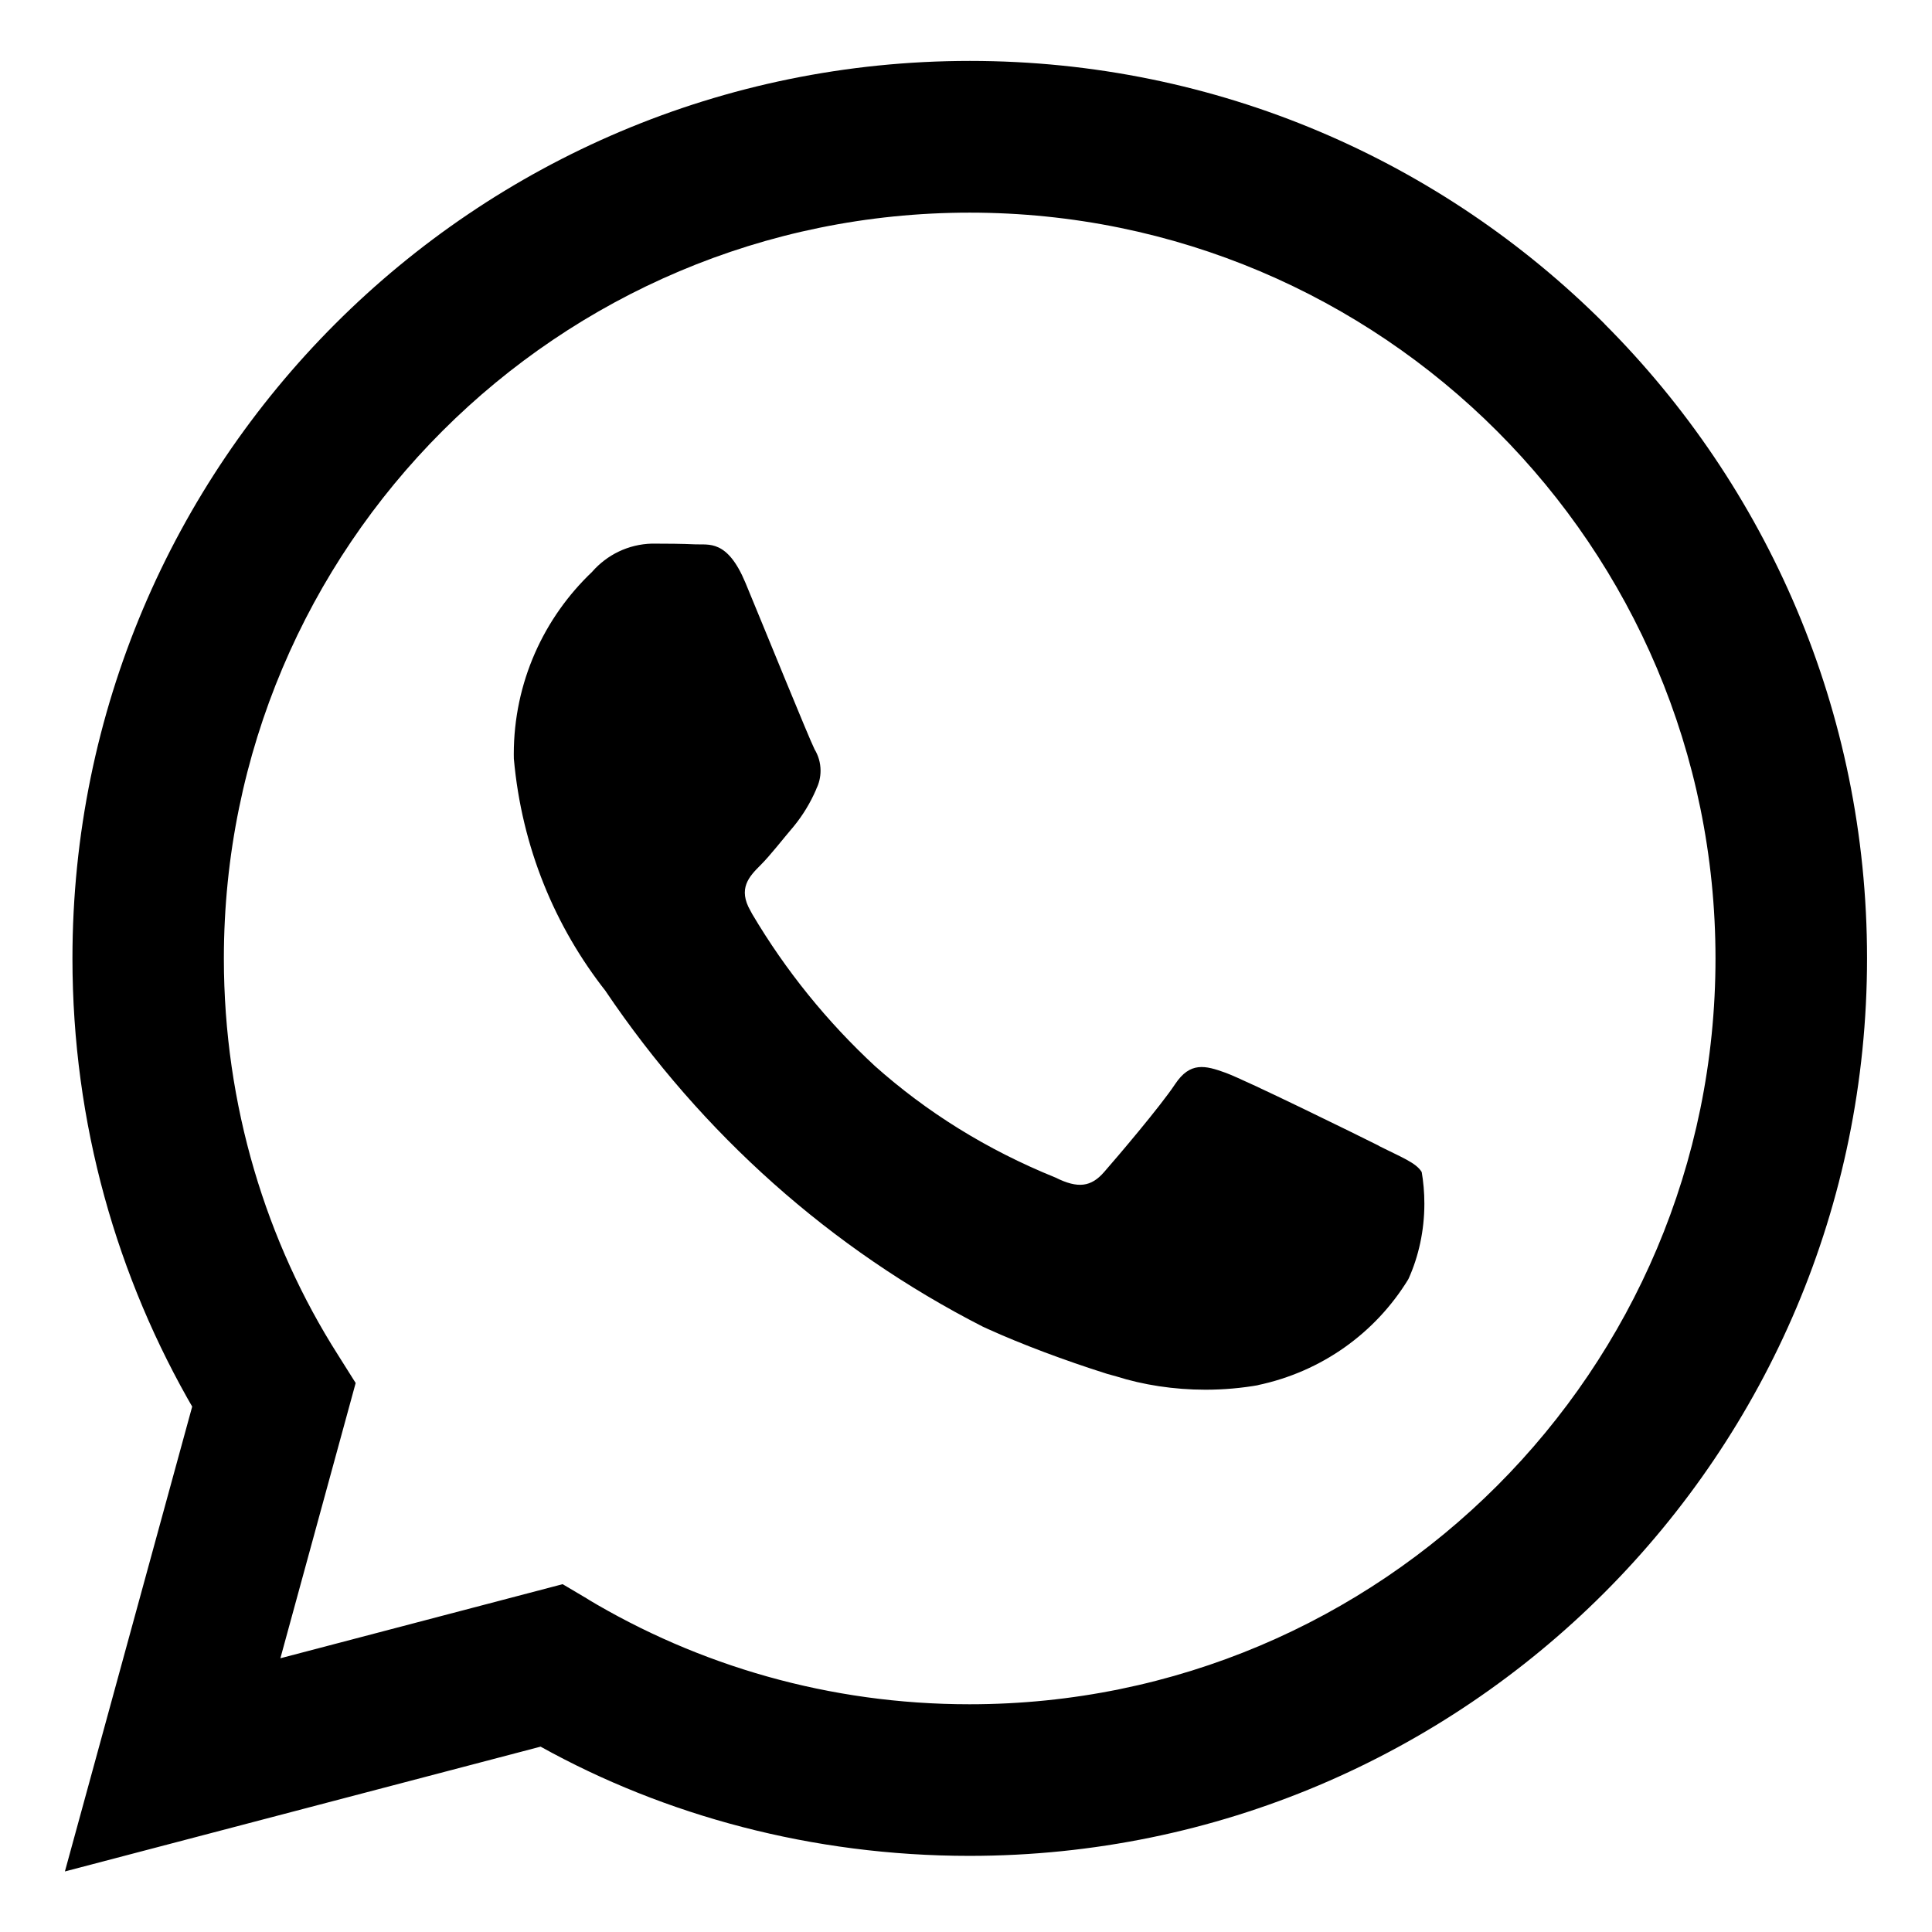
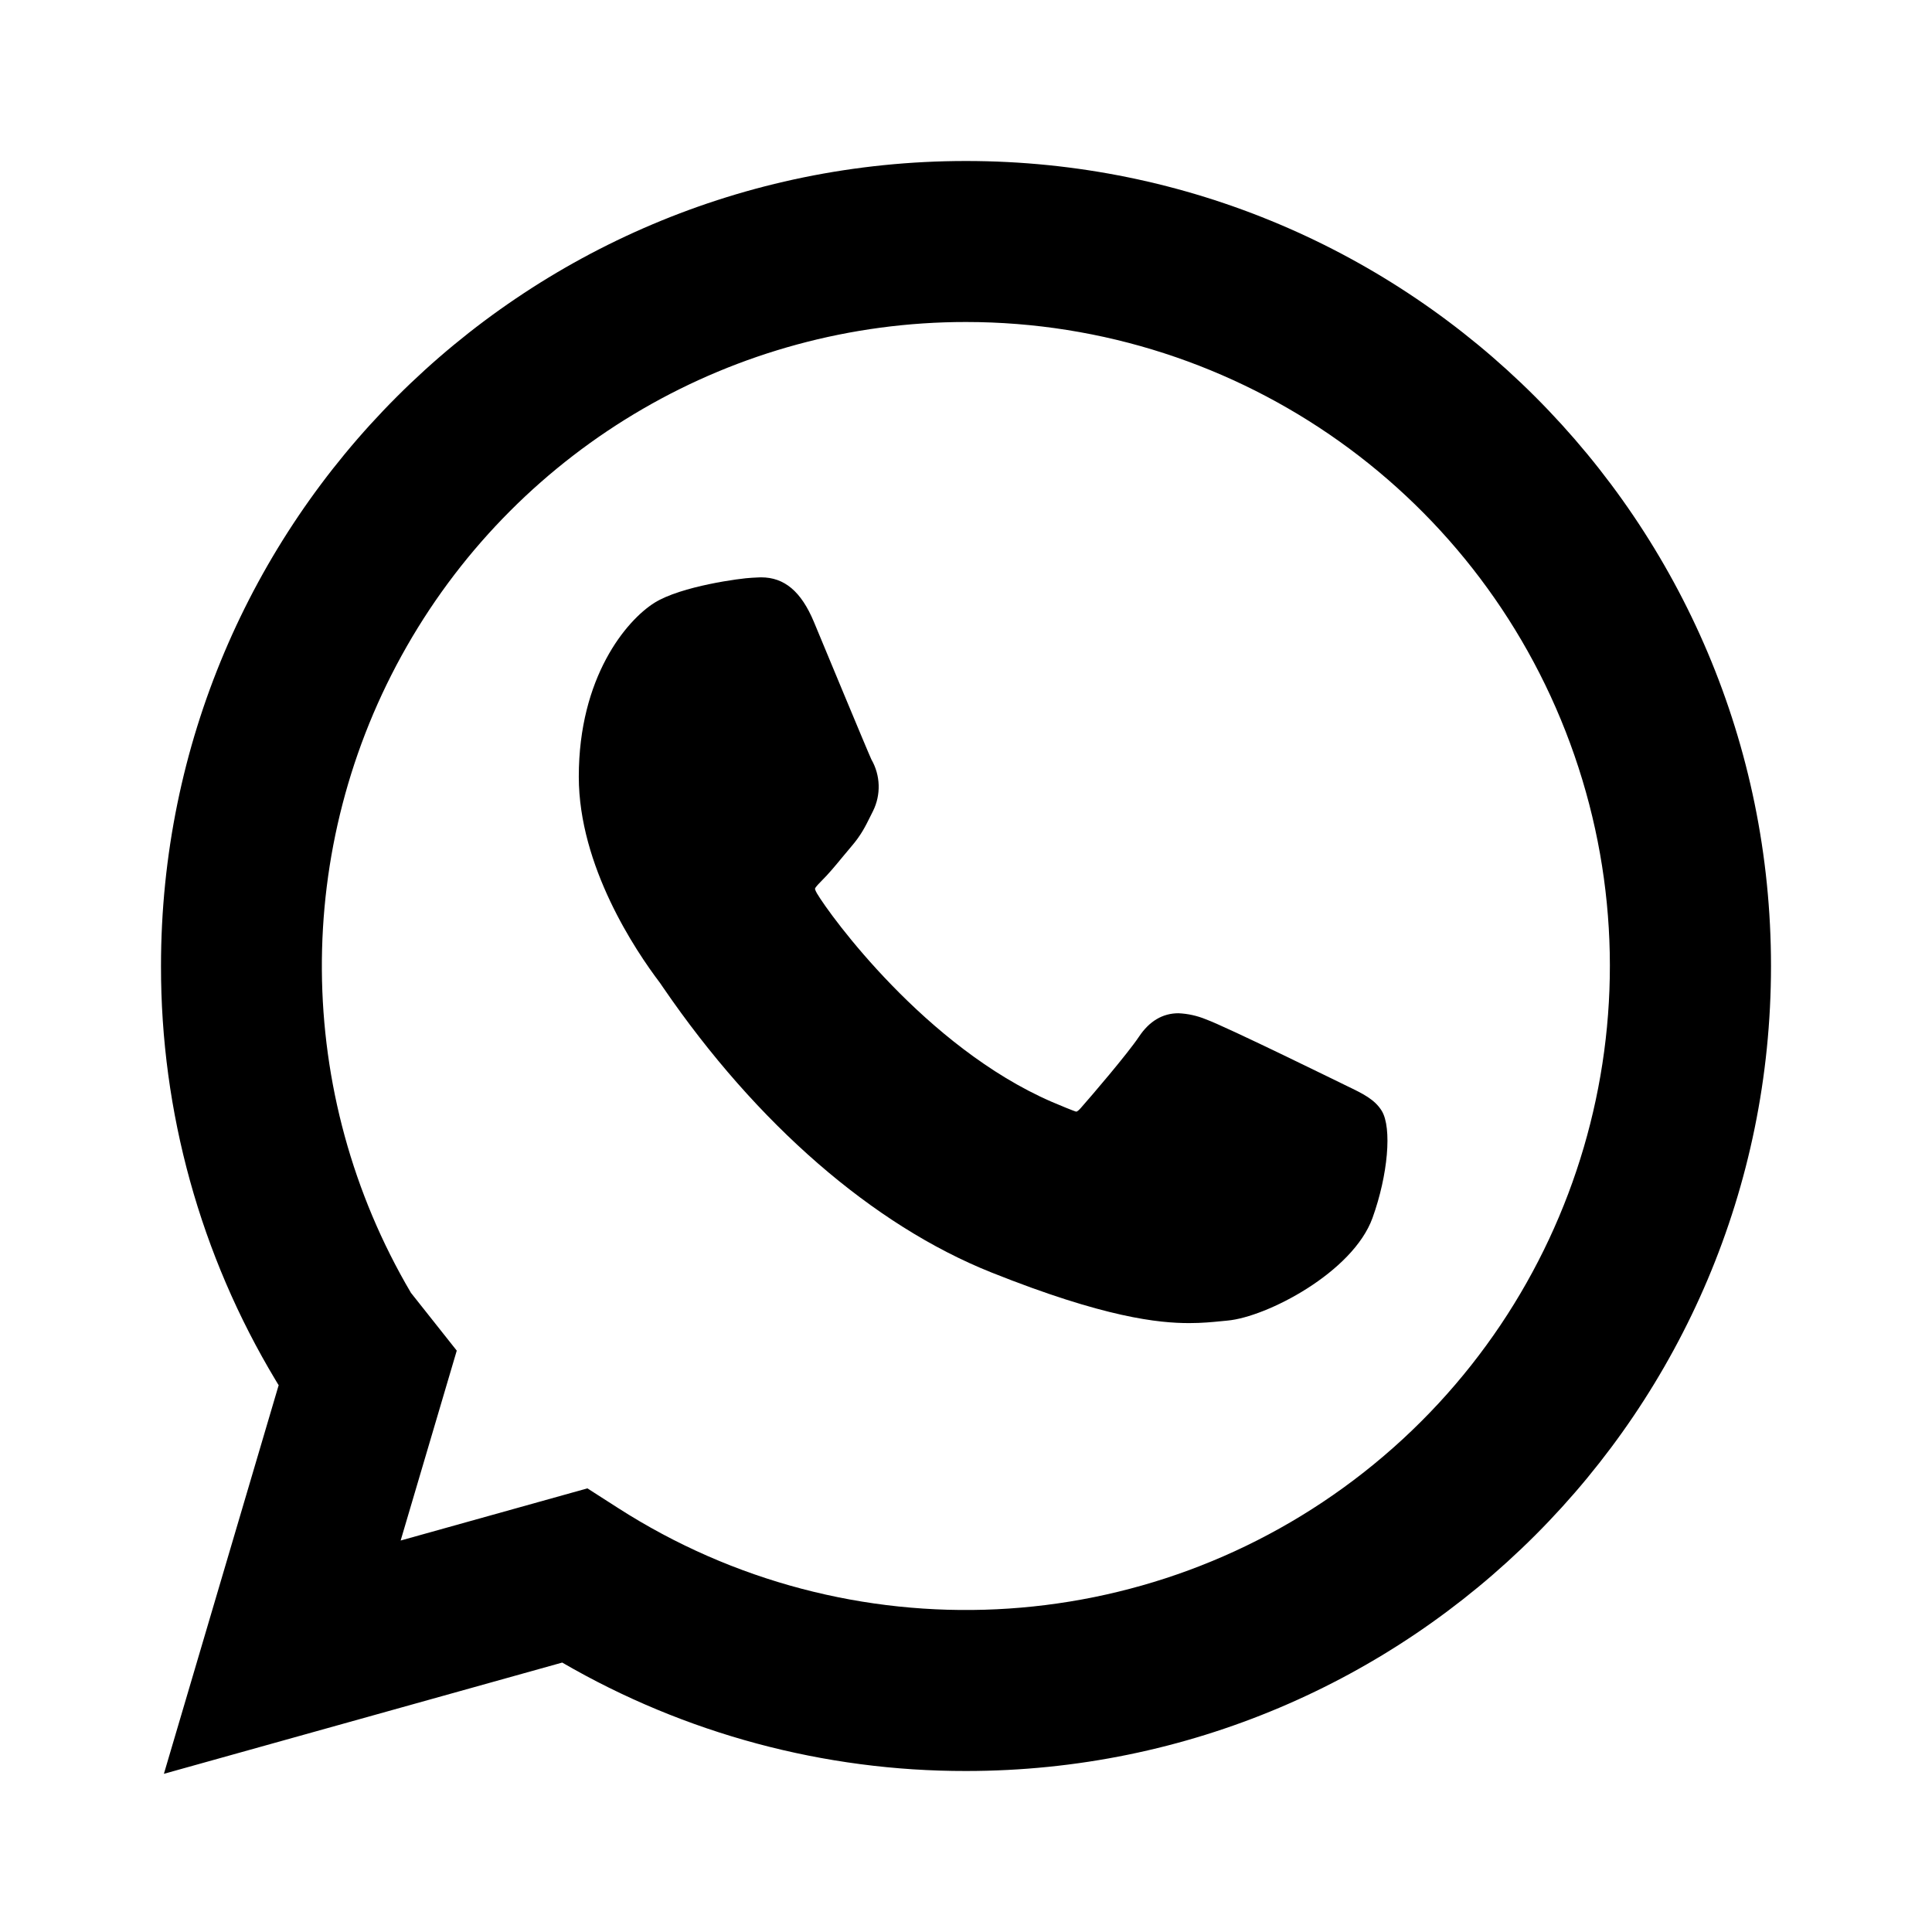
- <svg xmlns="http://www.w3.org/2000/svg" fill="#000000" viewBox="0 0 32 32" version="1.1">
-   <g id="SVGRepo_bgCarrier" stroke-width="0" />
-   <g id="SVGRepo_tracerCarrier" stroke-linecap="round" stroke-linejoin="round" />
-   <g id="SVGRepo_iconCarrier">
-     <path d="M26.576 5.363c-2.69-2.69-6.406-4.354-10.511-4.354-8.209 0-14.865 6.655-14.865 14.865 0 2.732 0.737 5.291 2.022 7.491l-0.038-0.070-2.109 7.702 7.879-2.067c2.051 1.139 4.498 1.809 7.102 1.809h0.006c8.209-0.003 14.862-6.659 14.862-14.868 0-4.103-1.662-7.817-4.349-10.507l0 0zM16.062 28.228h-0.005c-0 0-0.001 0-0.001 0-2.319 0-4.489-0.64-6.342-1.753l0.056 0.031-0.451-0.267-4.675 1.227 1.247-4.559-0.294-0.467c-1.185-1.862-1.889-4.131-1.889-6.565 0-6.822 5.531-12.353 12.353-12.353s12.353 5.531 12.353 12.353c0 6.822-5.53 12.353-12.353 12.353h-0zM22.838 18.977c-0.371-0.186-2.197-1.083-2.537-1.208-0.341-0.124-0.589-0.185-0.837 0.187-0.246 0.371-0.958 1.207-1.175 1.455-0.216 0.249-0.434 0.279-0.805 0.094-1.15-0.466-2.138-1.087-2.997-1.852l0.010 0.009c-0.799-0.74-1.484-1.587-2.037-2.521l-0.028-0.052c-0.216-0.371-0.023-0.572 0.162-0.757 0.167-0.166 0.372-0.434 0.557-0.65 0.146-0.179 0.271-0.384 0.366-0.604l0.006-0.017c0.043-0.087 0.068-0.188 0.068-0.296 0-0.131-0.037-0.253-0.101-0.357l0.002 0.003c-0.094-0.186-0.836-2.014-1.145-2.758-0.302-0.724-0.609-0.625-0.836-0.637-0.216-0.010-0.464-0.012-0.712-0.012-0.395 0.010-0.746 0.188-0.988 0.463l-0.001 0.002c-0.802 0.761-1.3 1.834-1.3 3.023 0 0.026 0 0.053 0.001 0.079l-0-0.004c0.131 1.467 0.681 2.784 1.527 3.857l-0.012-0.015c1.604 2.379 3.742 4.282 6.251 5.564l0.094 0.043c0.548 0.248 1.25 0.513 1.968 0.74l0.149 0.041c0.442 0.14 0.951 0.221 1.479 0.221 0.303 0 0.601-0.027 0.889-0.078l-0.031 0.004c1.069-0.223 1.956-0.868 2.497-1.749l0.009-0.017c0.165-0.366 0.261-0.793 0.261-1.242 0-0.185-0.016-0.366-0.047-0.542l0.003 0.019c-0.092-0.155-0.34-0.247-0.712-0.434z" />
-   </g>
+ <svg xmlns="http://www.w3.org/2000/svg" class="w-6 h-6 text-gray-800 dark:text-white" aria-hidden="true" width="100%" height="100%" fill="none" viewBox="0 0 24 24">
+   <path fill="currentColor" fill-rule="evenodd" d="M12 4a8 8 0 0 0-6.895 12.06l.569.718-.697 2.359 2.32-.648.379.243A8 8 0 1 0 12 4ZM2 12C2 6.477 6.477 2 12 2s10 4.477 10 10-4.477 10-10 10a9.96 9.96 0 0 1-5.016-1.347l-4.948 1.382 1.426-4.829-.006-.007-.033-.055A9.958 9.958 0 0 1 2 12Z" clip-rule="evenodd" />
+   <path fill="currentColor" d="M16.735 13.492c-.038-.018-1.497-.736-1.756-.83a1.008 1.008 0 0 0-.34-.075c-.196 0-.362.098-.49.291-.146.217-.587.732-.723.886-.018.02-.042.045-.057.045-.013 0-.239-.093-.307-.123-1.564-.68-2.751-2.313-2.914-2.589-.023-.04-.024-.057-.024-.057.005-.021.058-.074.085-.101.08-.079.166-.182.249-.283l.117-.14c.121-.14.175-.25.237-.375l.033-.066a.68.68 0 0 0-.02-.64c-.034-.069-.65-1.555-.715-1.711-.158-.377-.366-.552-.655-.552-.027 0 0 0-.112.005-.137.005-.883.104-1.213.311-.35.22-.94.924-.94 2.16 0 1.112.705 2.162 1.008 2.561l.041.06c1.161 1.695 2.608 2.951 4.074 3.537 1.412.564 2.081.63 2.461.63.16 0 .288-.013.4-.024l.072-.007c.488-.043 1.56-.599 1.804-1.276.192-.534.243-1.117.115-1.329-.088-.144-.239-.216-.43-.308Z" />
</svg>
